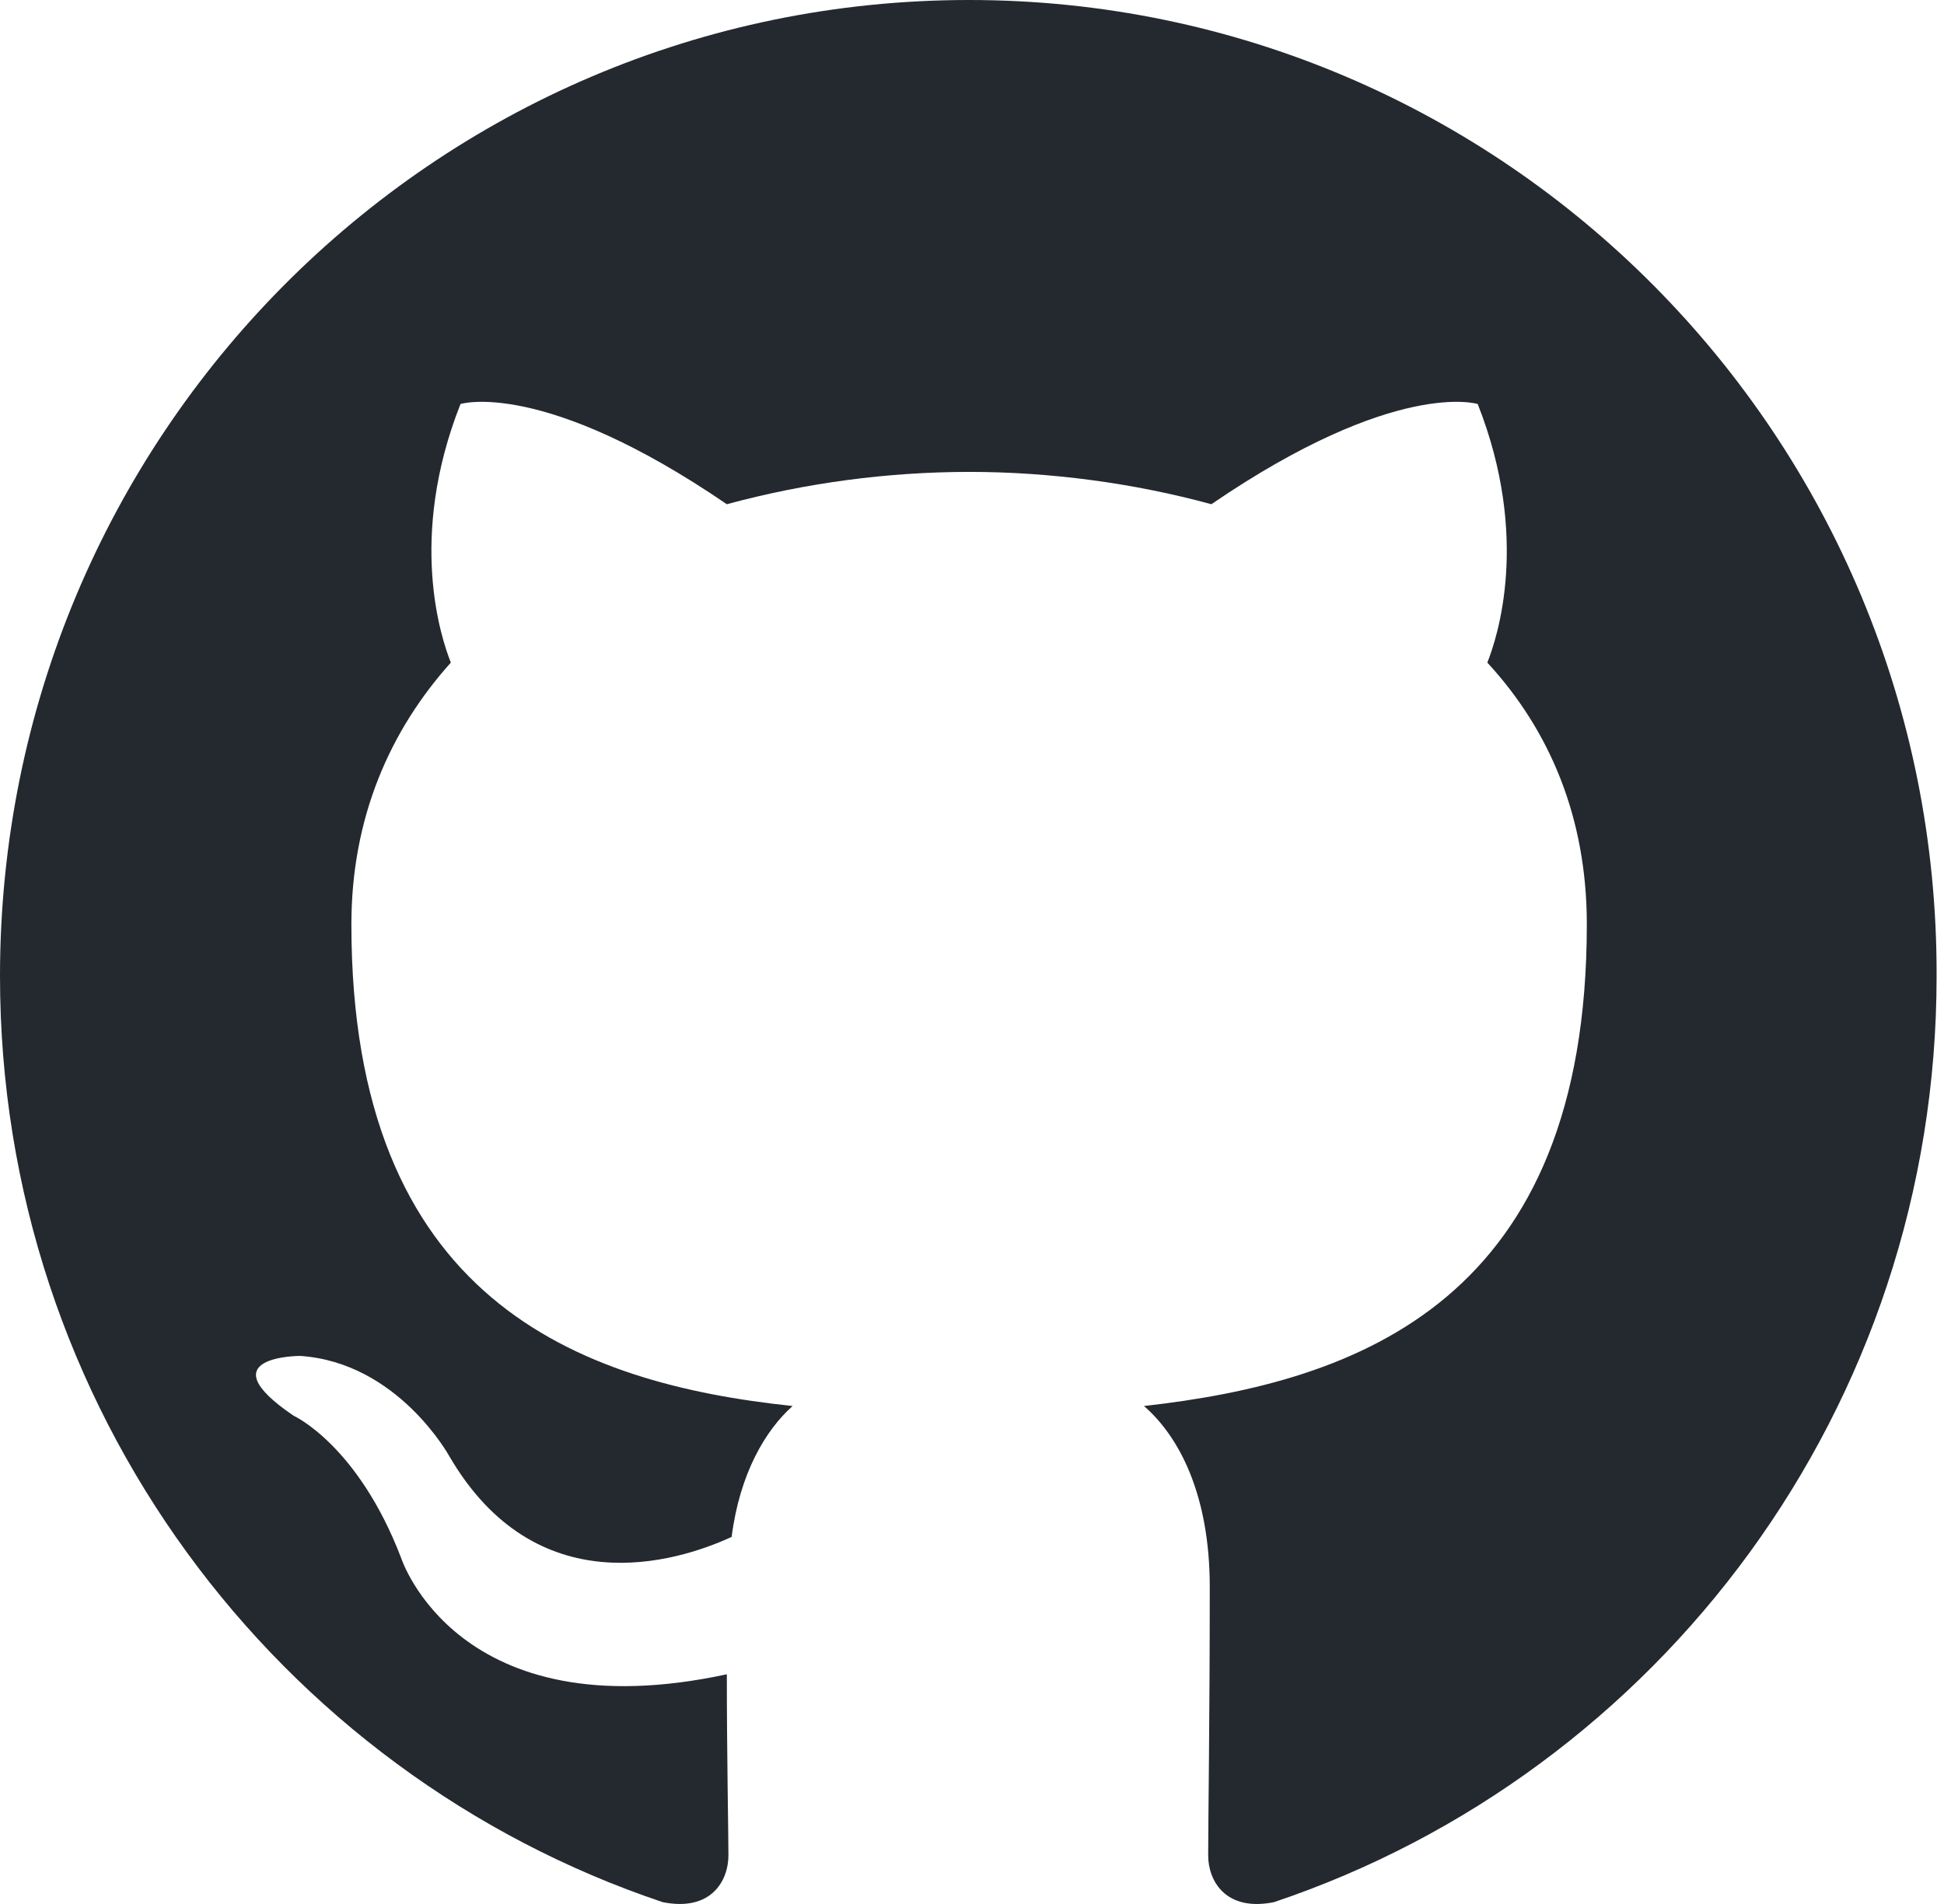
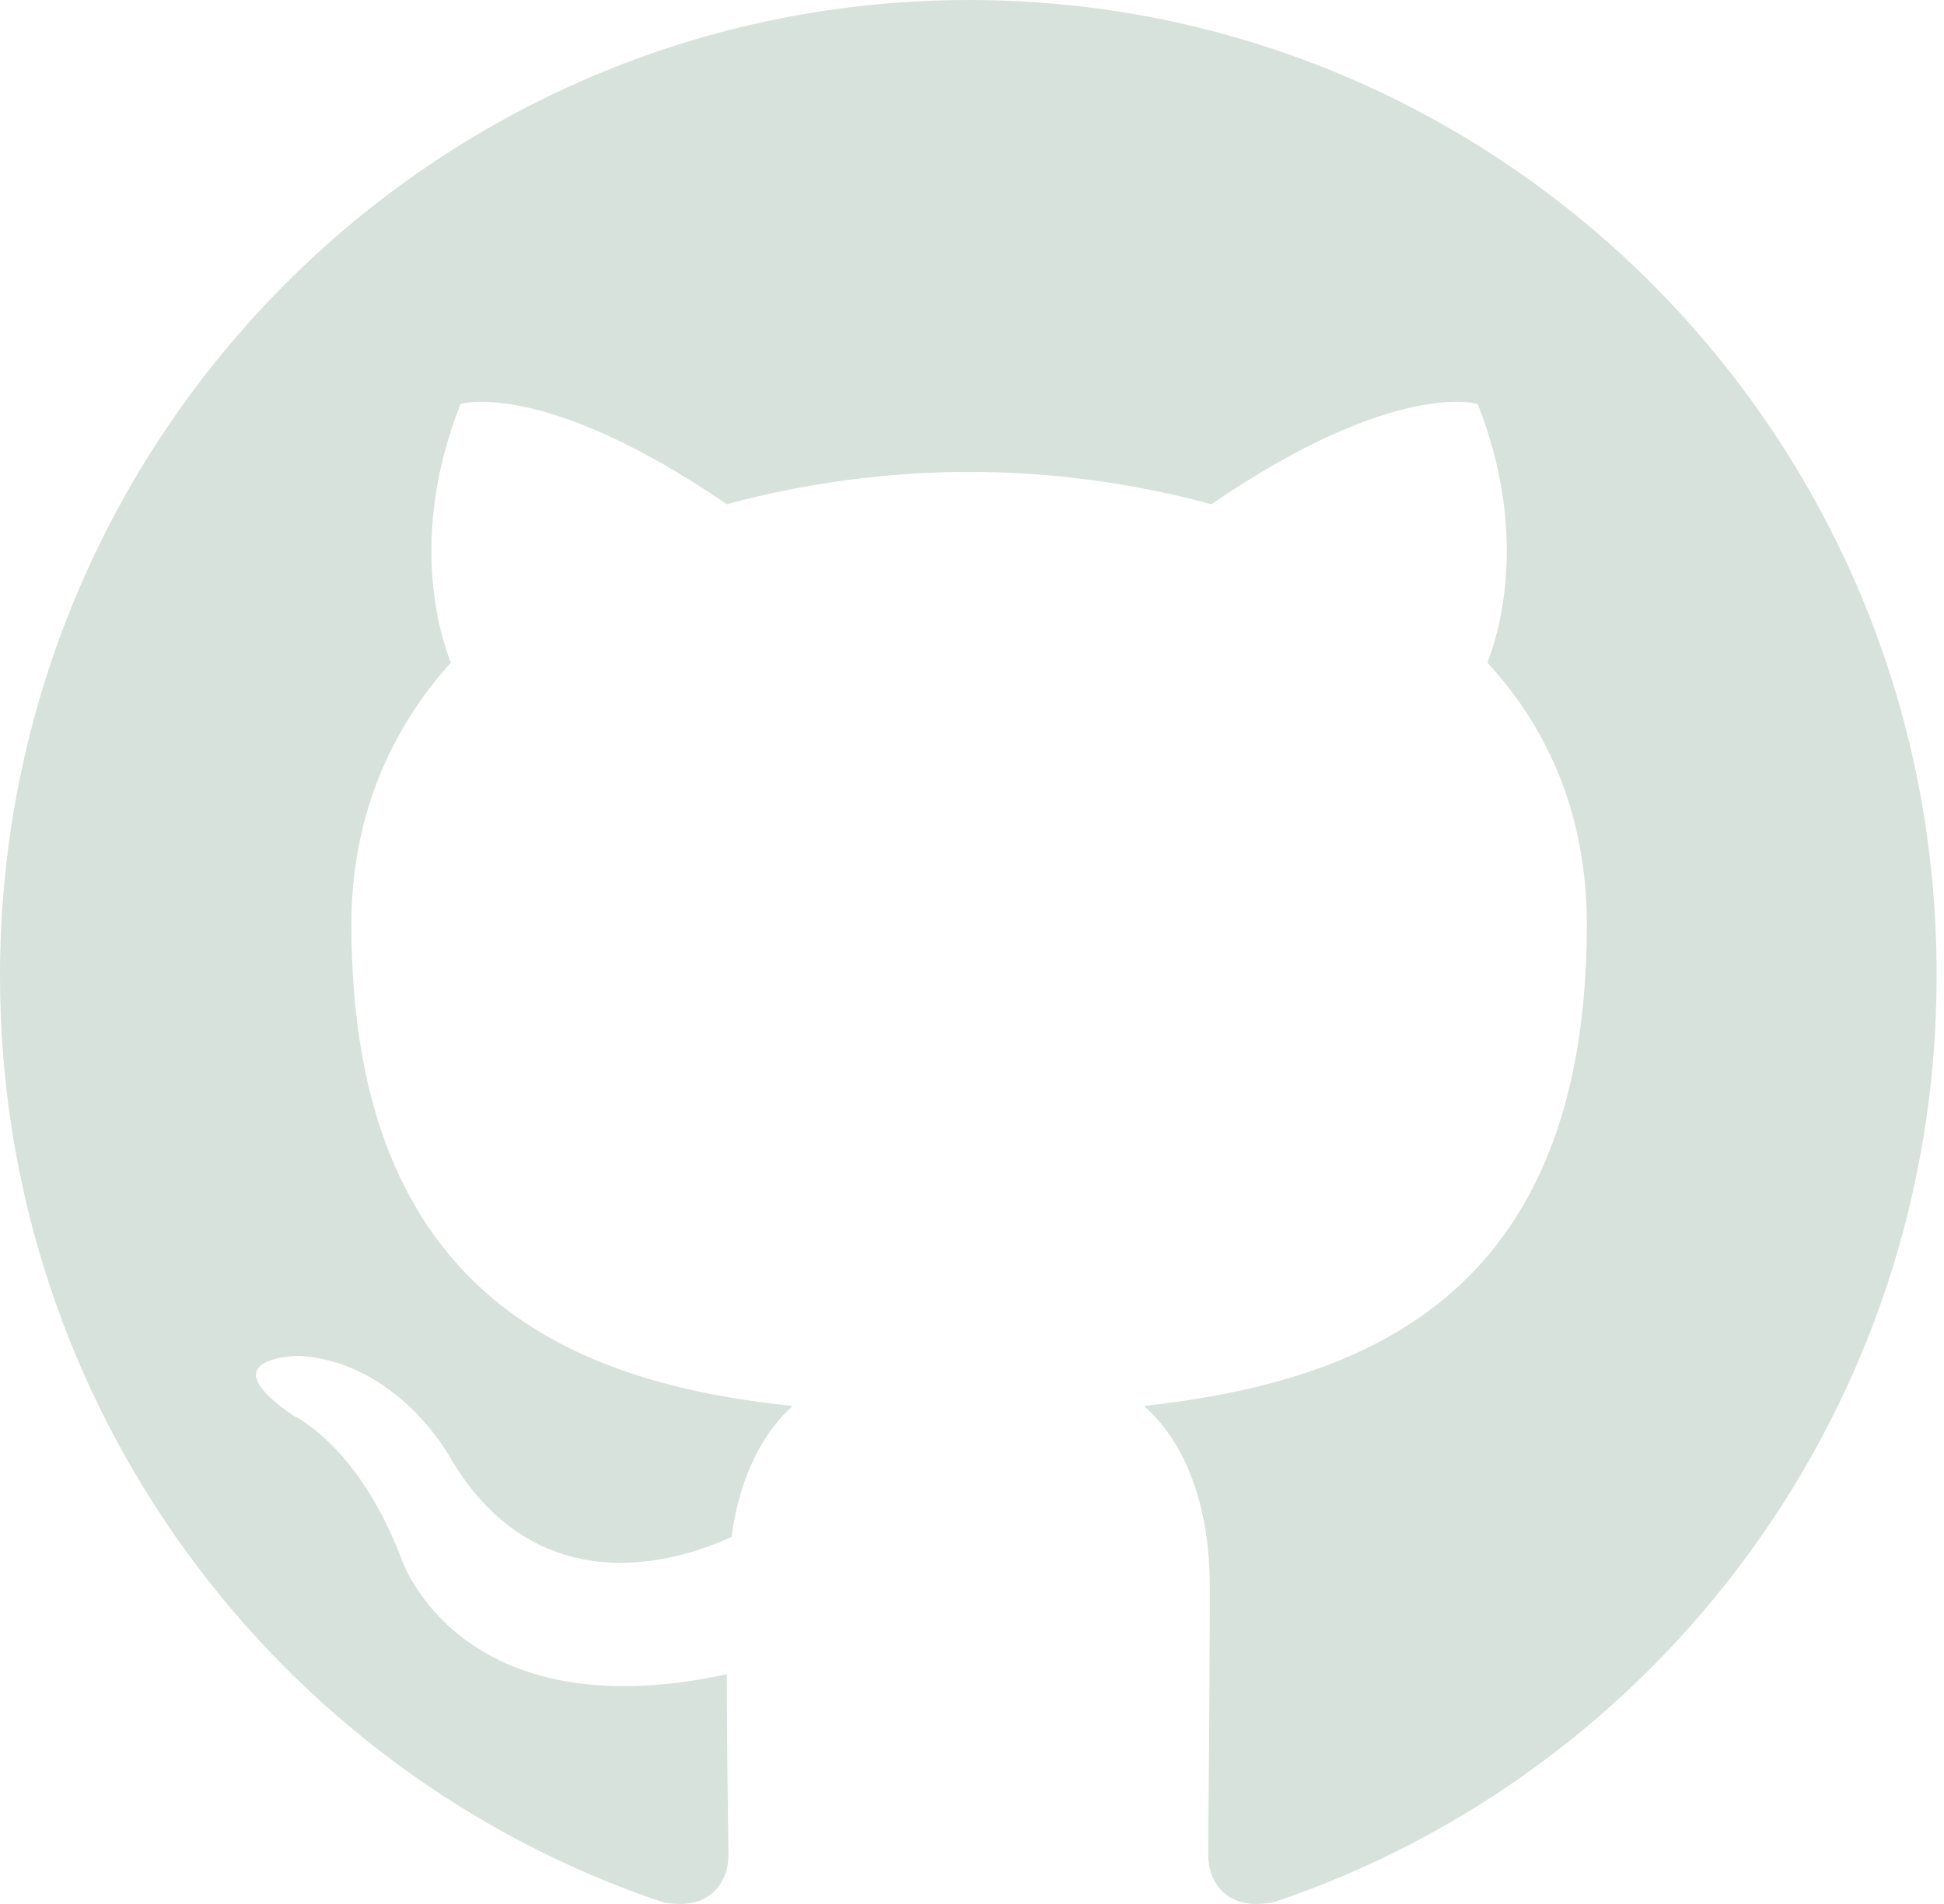
<svg xmlns="http://www.w3.org/2000/svg" width="98" height="96">
-   <path fill-rule="evenodd" clip-rule="evenodd" d="M48.854 0C21.839 0 0 22 0 49.217c0 21.756 13.993 40.172 33.405 46.69 2.427.49 3.316-1.059 3.316-2.362 0-1.141-.08-5.052-.08-9.127-13.59 2.934-16.42-5.867-16.42-5.867-2.184-5.704-5.42-7.17-5.42-7.17-4.448-3.015.324-3.015.324-3.015 4.934.326 7.523 5.052 7.523 5.052 4.367 7.496 11.404 5.378 14.235 4.074.404-3.178 1.699-5.378 3.074-6.6-10.839-1.141-22.243-5.378-22.243-24.283 0-5.378 1.94-9.778 5.014-13.2-.485-1.222-2.184-6.275.486-13.038 0 0 4.125-1.304 13.426 5.052a46.97 46.97 0 0 1 12.214-1.63c4.125 0 8.33.571 12.213 1.63 9.302-6.356 13.427-5.052 13.427-5.052 2.67 6.763.97 11.816.485 13.038 3.155 3.422 5.015 7.822 5.015 13.2 0 18.905-11.404 23.06-22.324 24.283 1.78 1.548 3.316 4.481 3.316 9.126 0 6.6-.08 11.897-.08 13.526 0 1.304.89 2.853 3.316 2.364 19.412-6.52 33.405-24.935 33.405-46.691C97.707 22 75.788 0 48.854 0z" fill="#24292f" />
+   <path fill-rule="evenodd" clip-rule="evenodd" d="M48.854 0C21.839 0 0 22 0 49.217c0 21.756 13.993 40.172 33.405 46.69 2.427.49 3.316-1.059 3.316-2.362 0-1.141-.08-5.052-.08-9.127-13.59 2.934-16.42-5.867-16.42-5.867-2.184-5.704-5.42-7.17-5.42-7.17-4.448-3.015.324-3.015.324-3.015 4.934.326 7.523 5.052 7.523 5.052 4.367 7.496 11.404 5.378 14.235 4.074.404-3.178 1.699-5.378 3.074-6.6-10.839-1.141-22.243-5.378-22.243-24.283 0-5.378 1.94-9.778 5.014-13.2-.485-1.222-2.184-6.275.486-13.038 0 0 4.125-1.304 13.426 5.052a46.97 46.97 0 0 1 12.214-1.63c4.125 0 8.33.571 12.213 1.63 9.302-6.356 13.427-5.052 13.427-5.052 2.67 6.763.97 11.816.485 13.038 3.155 3.422 5.015 7.822 5.015 13.2 0 18.905-11.404 23.06-22.324 24.283 1.78 1.548 3.316 4.481 3.316 9.126 0 6.6-.08 11.897-.08 13.526 0 1.304.89 2.853 3.316 2.364 19.412-6.52 33.405-24.935 33.405-46.691C97.707 22 75.788 0 48.854 0z" fill="#d8e2dc" />
</svg>
